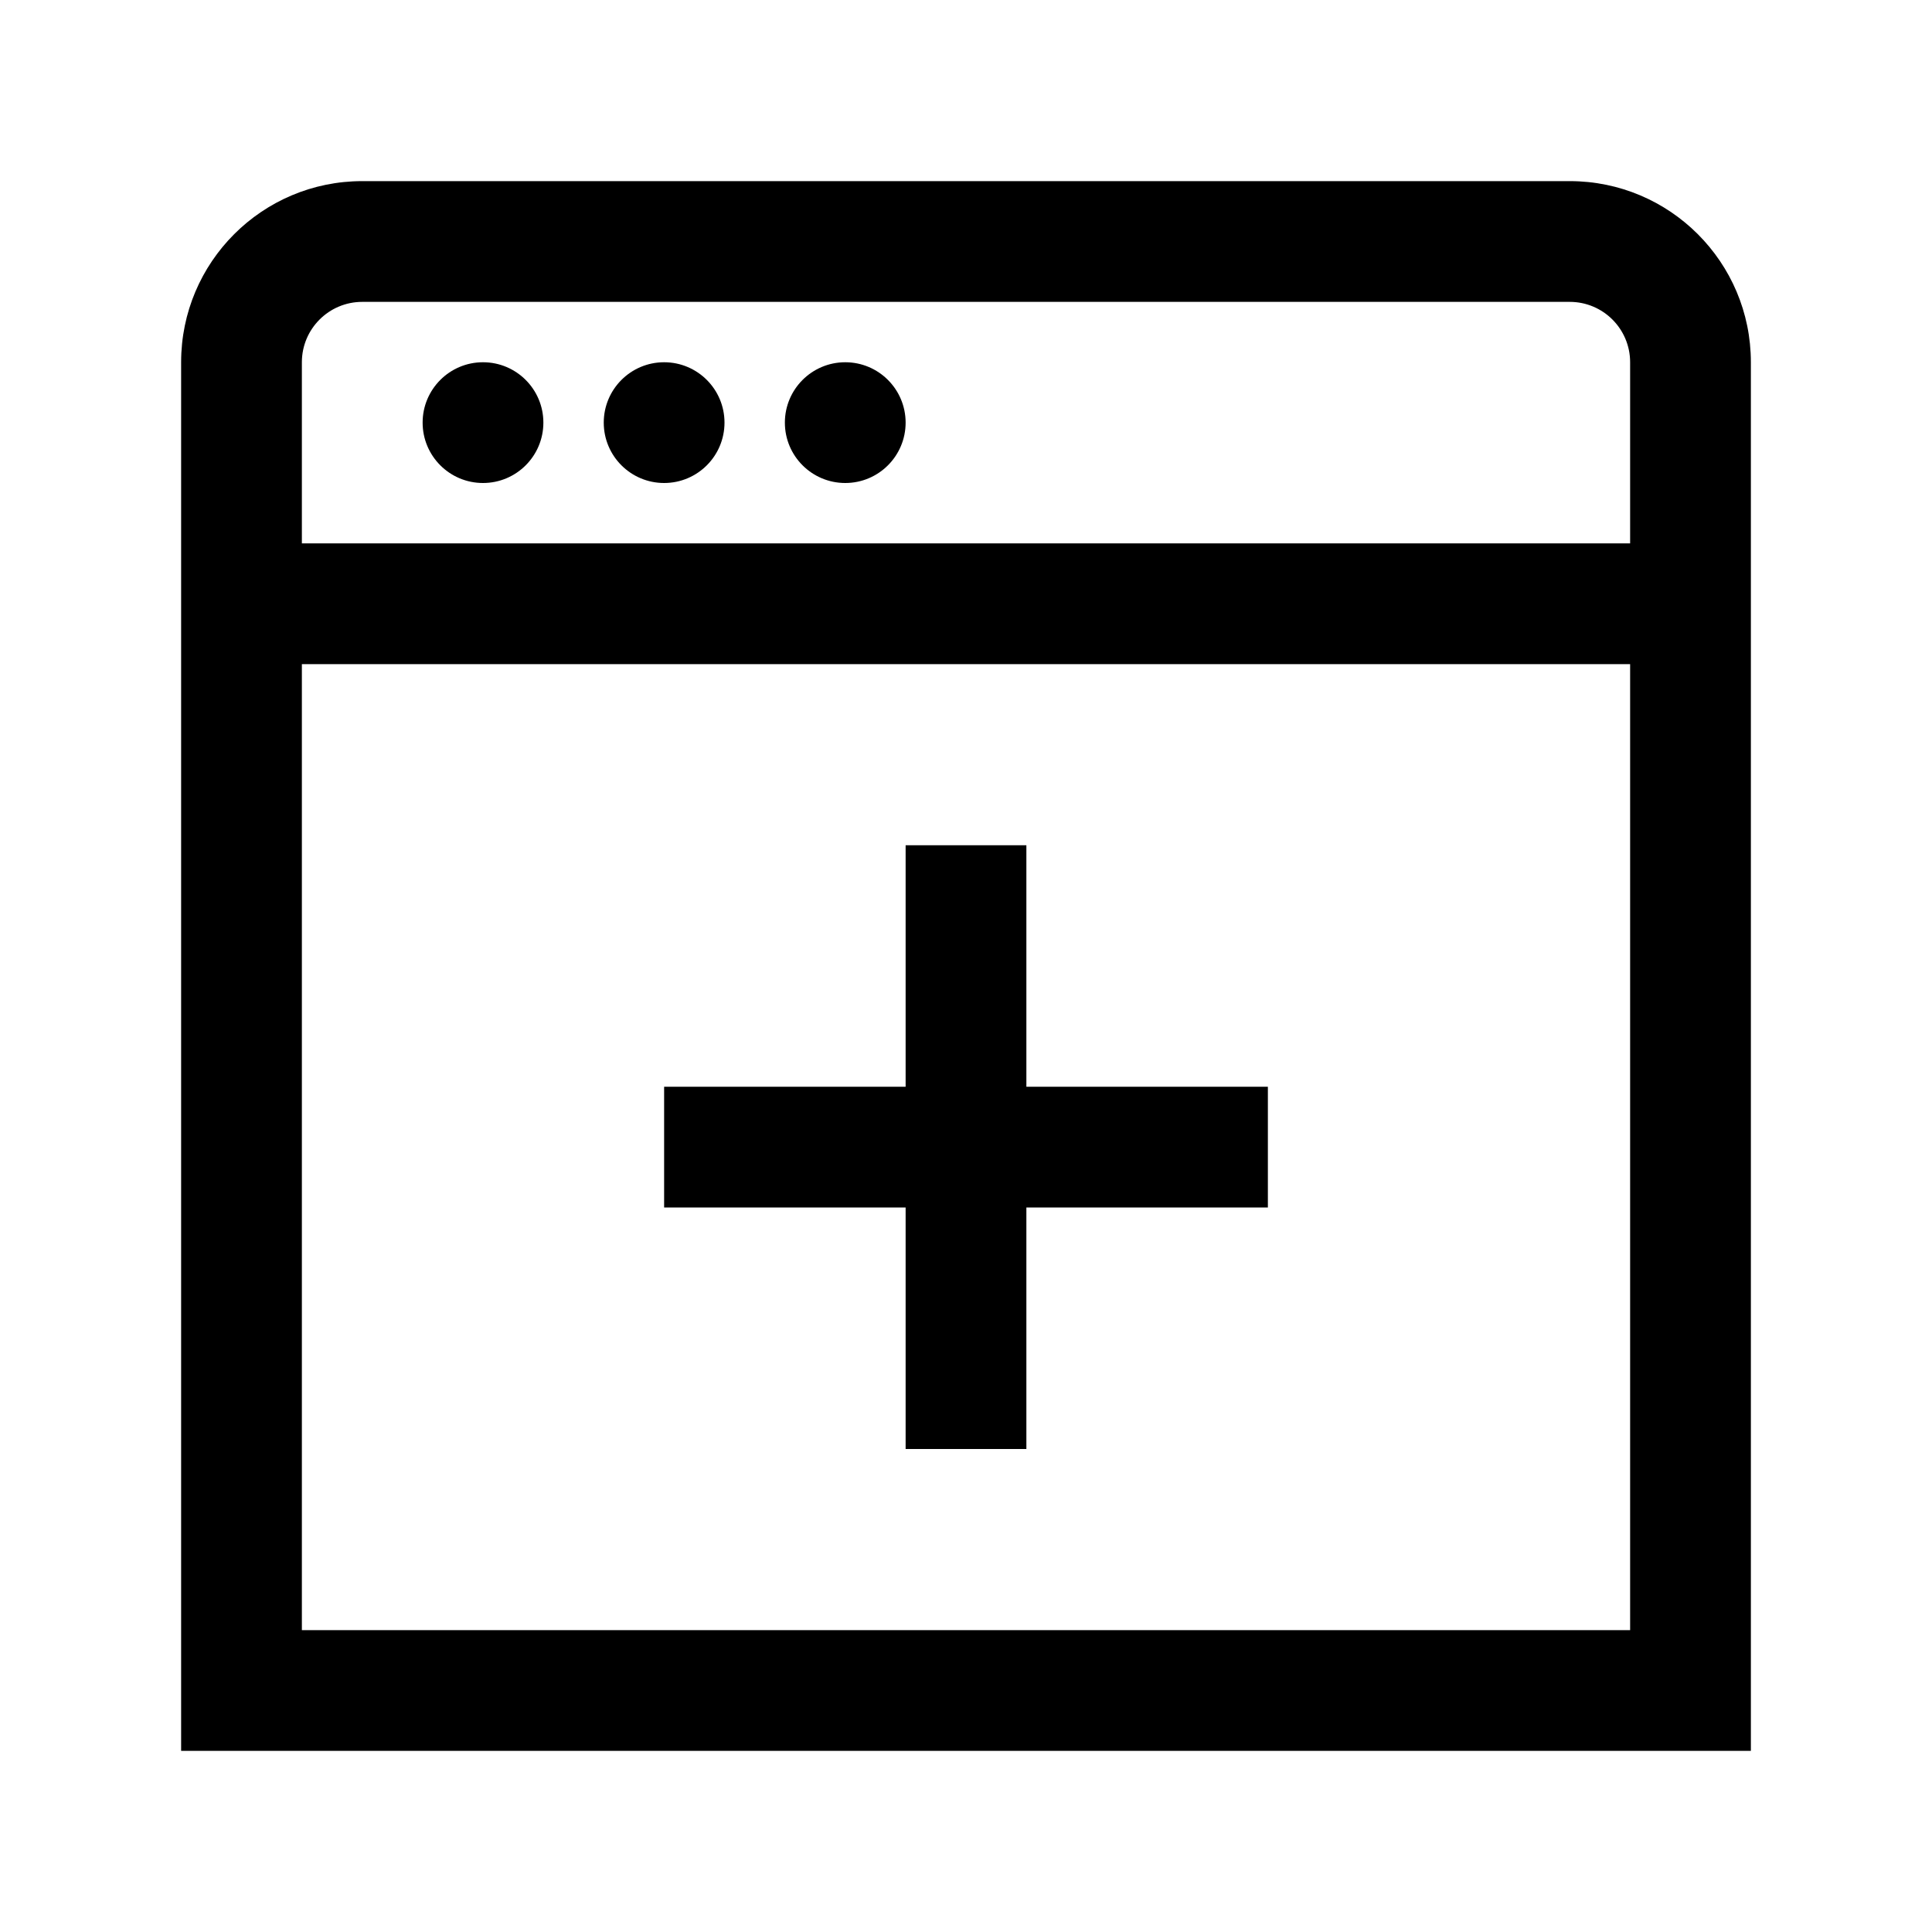
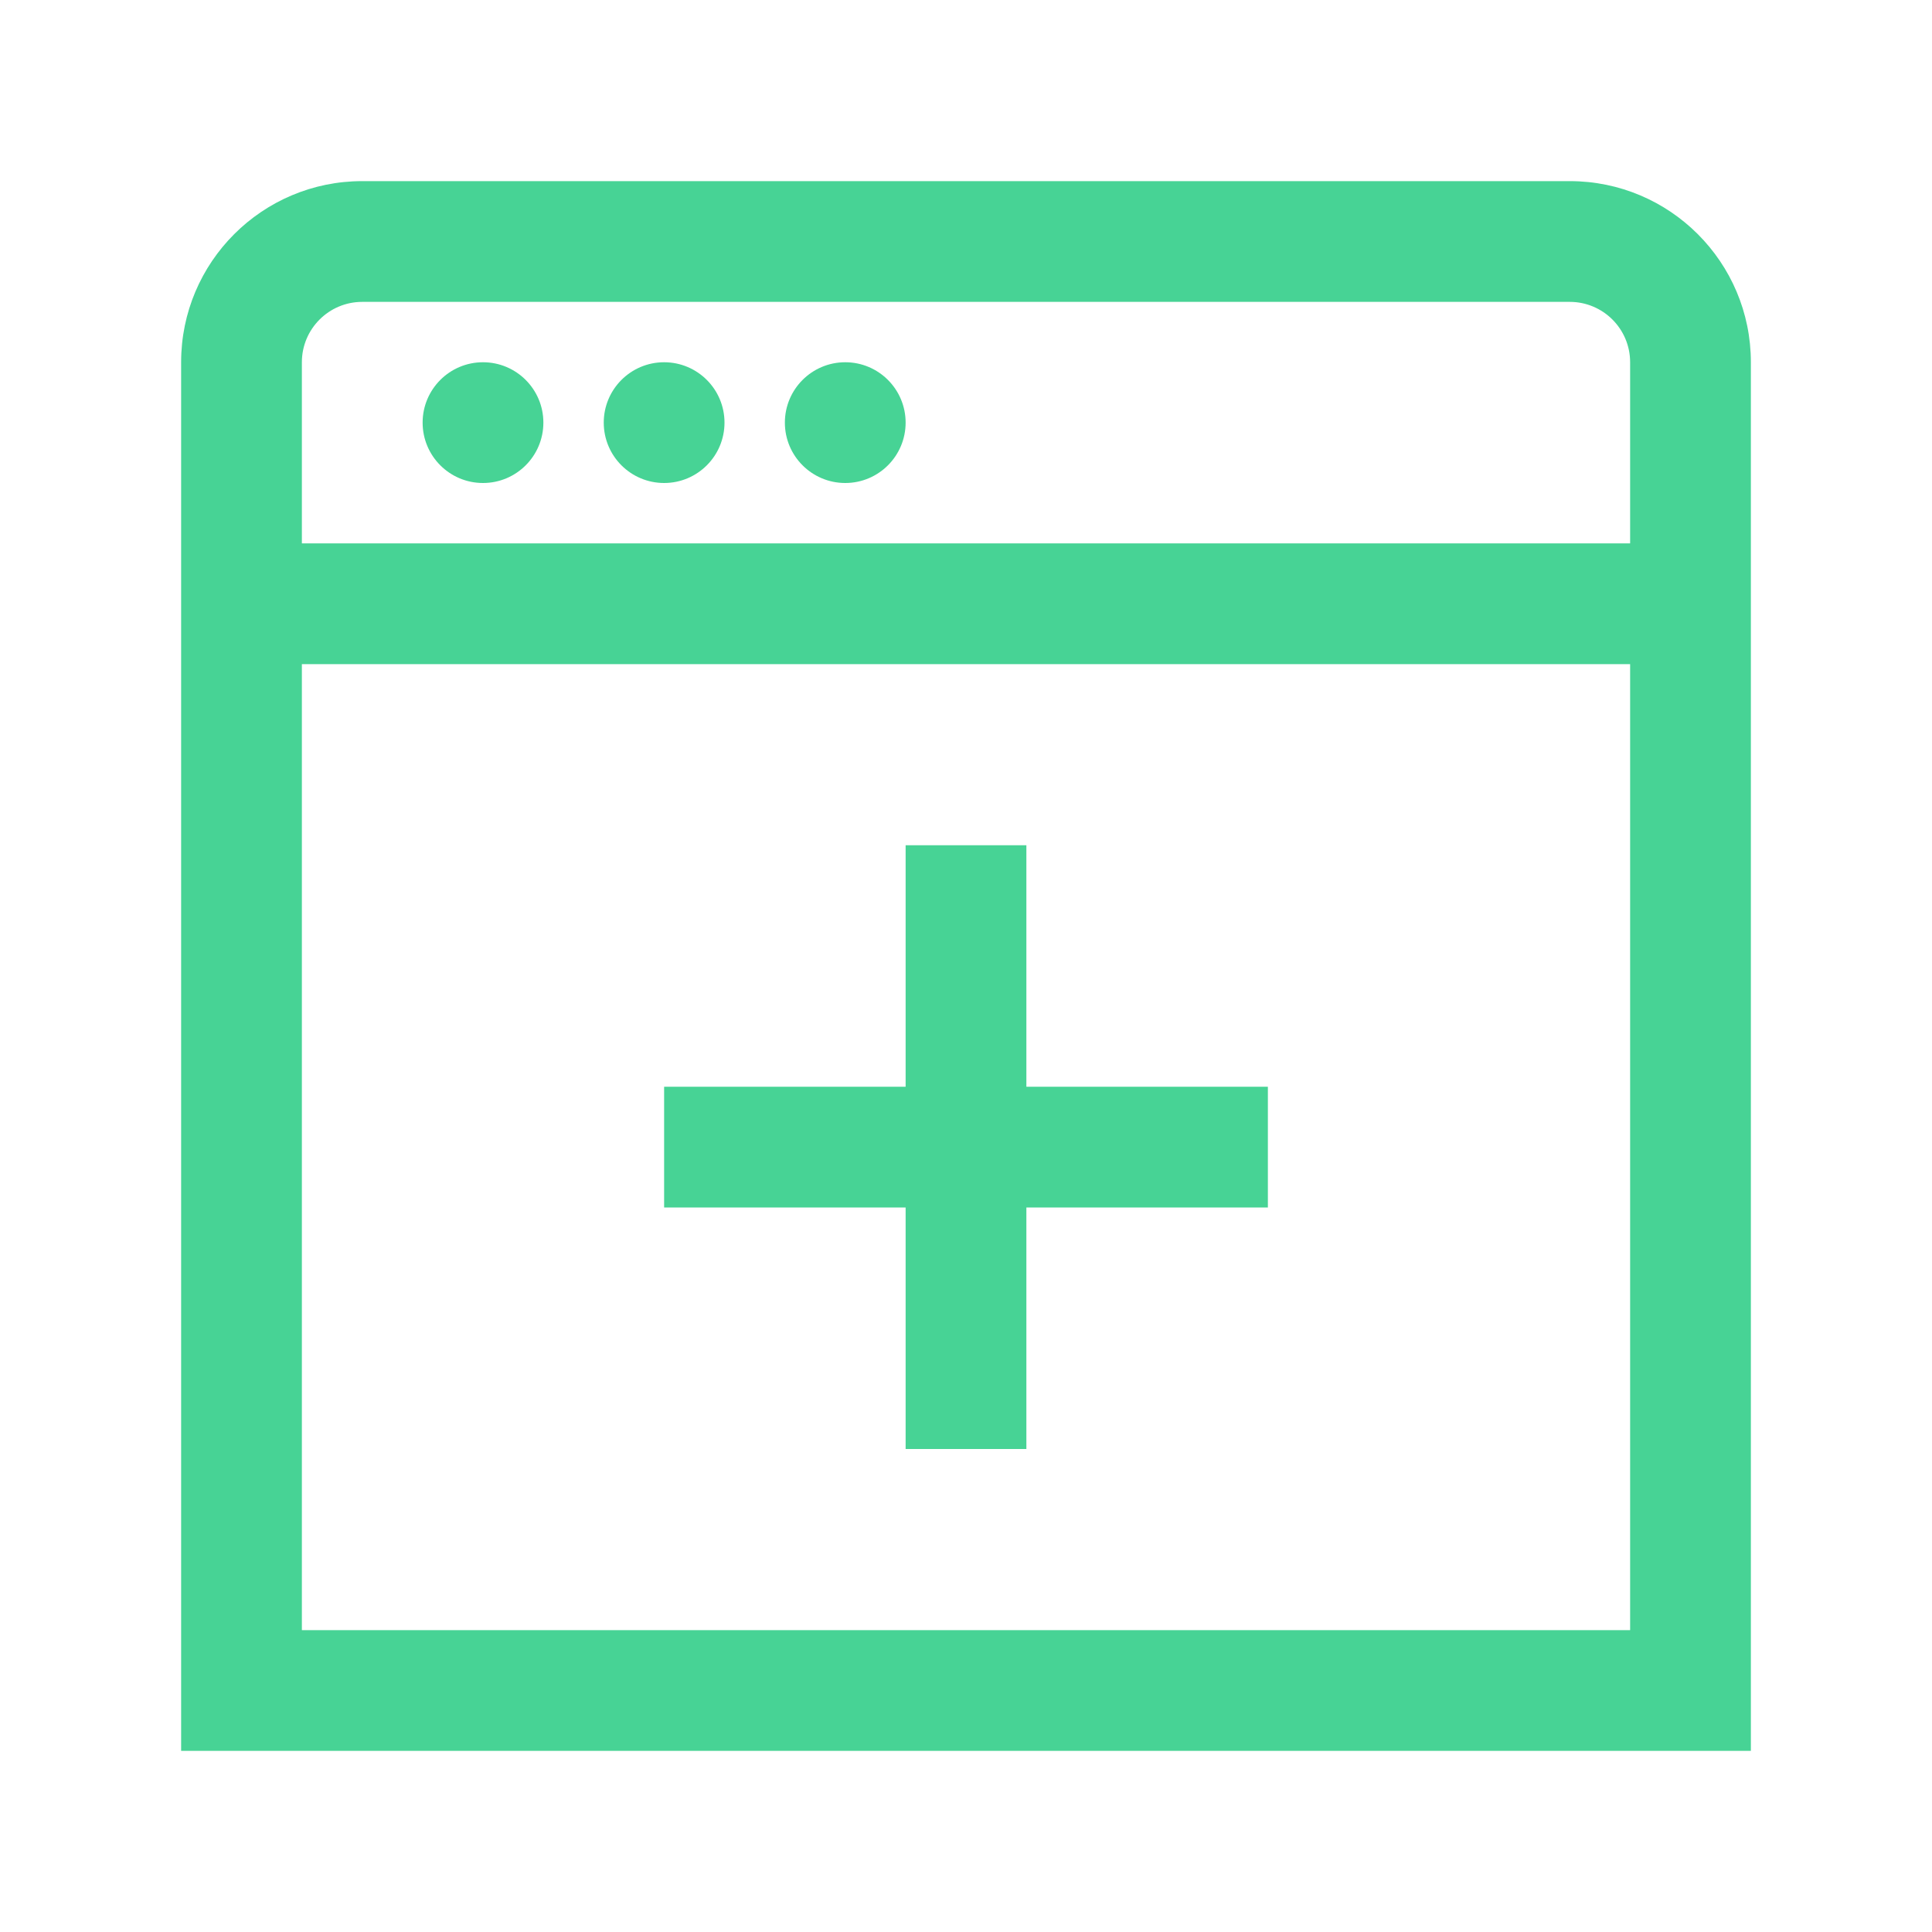
<svg xmlns="http://www.w3.org/2000/svg" id="Outlined" viewBox="0 0 32 32">
-   <g id="Fill">
+   <g fill="#47d395" class="new-color" id="Fill">
    <circle cx="8" cy="7" r="1" />
    <circle cx="11" cy="7" r="1" />
    <circle cx="14" cy="7" r="1" />
    <polygon points="15 24 17 24 17 20 21 20 21 18 17 18 17 14 15 14 15 18 11 18 11 20 15 20 15 24" />
    <path d="M26,3H6A3,3,0,0,0,3,6V29H29V6A3,3,0,0,0,26,3Zm1,24H5V11H27ZM5,9V6A1,1,0,0,1,6,5H26a1,1,0,0,1,1,1V9Z" />
  </g>
</svg>
